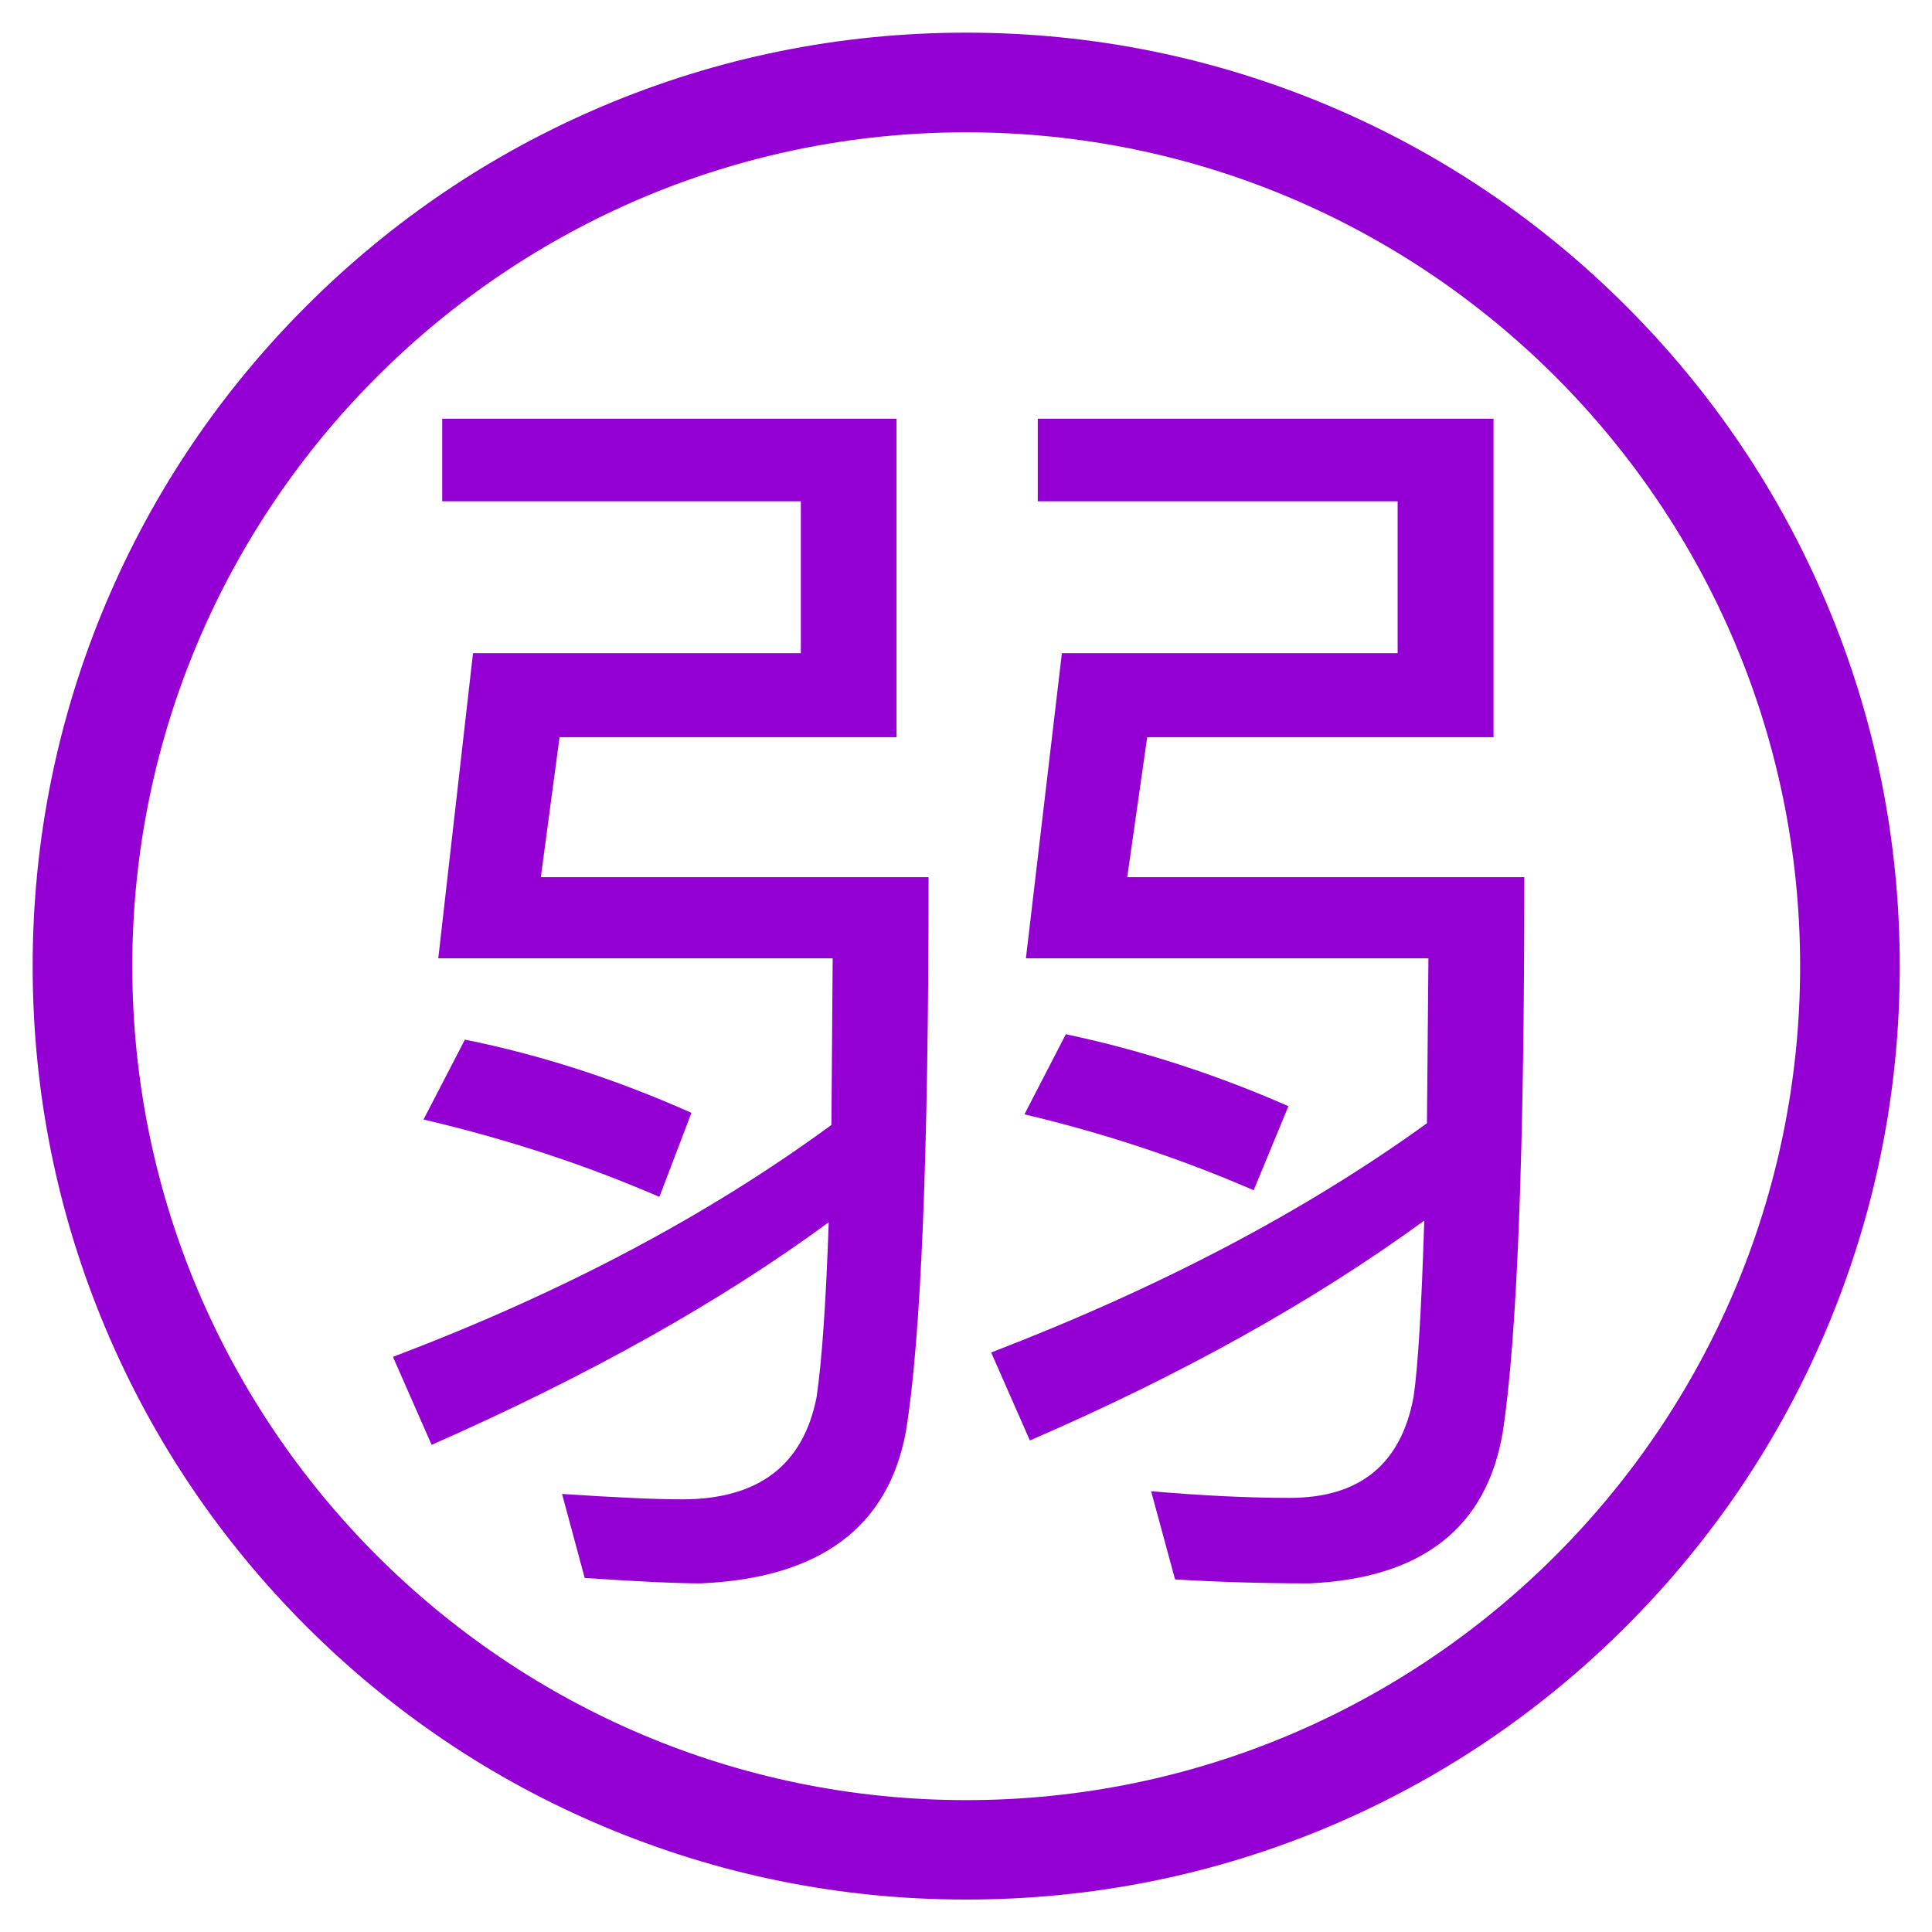
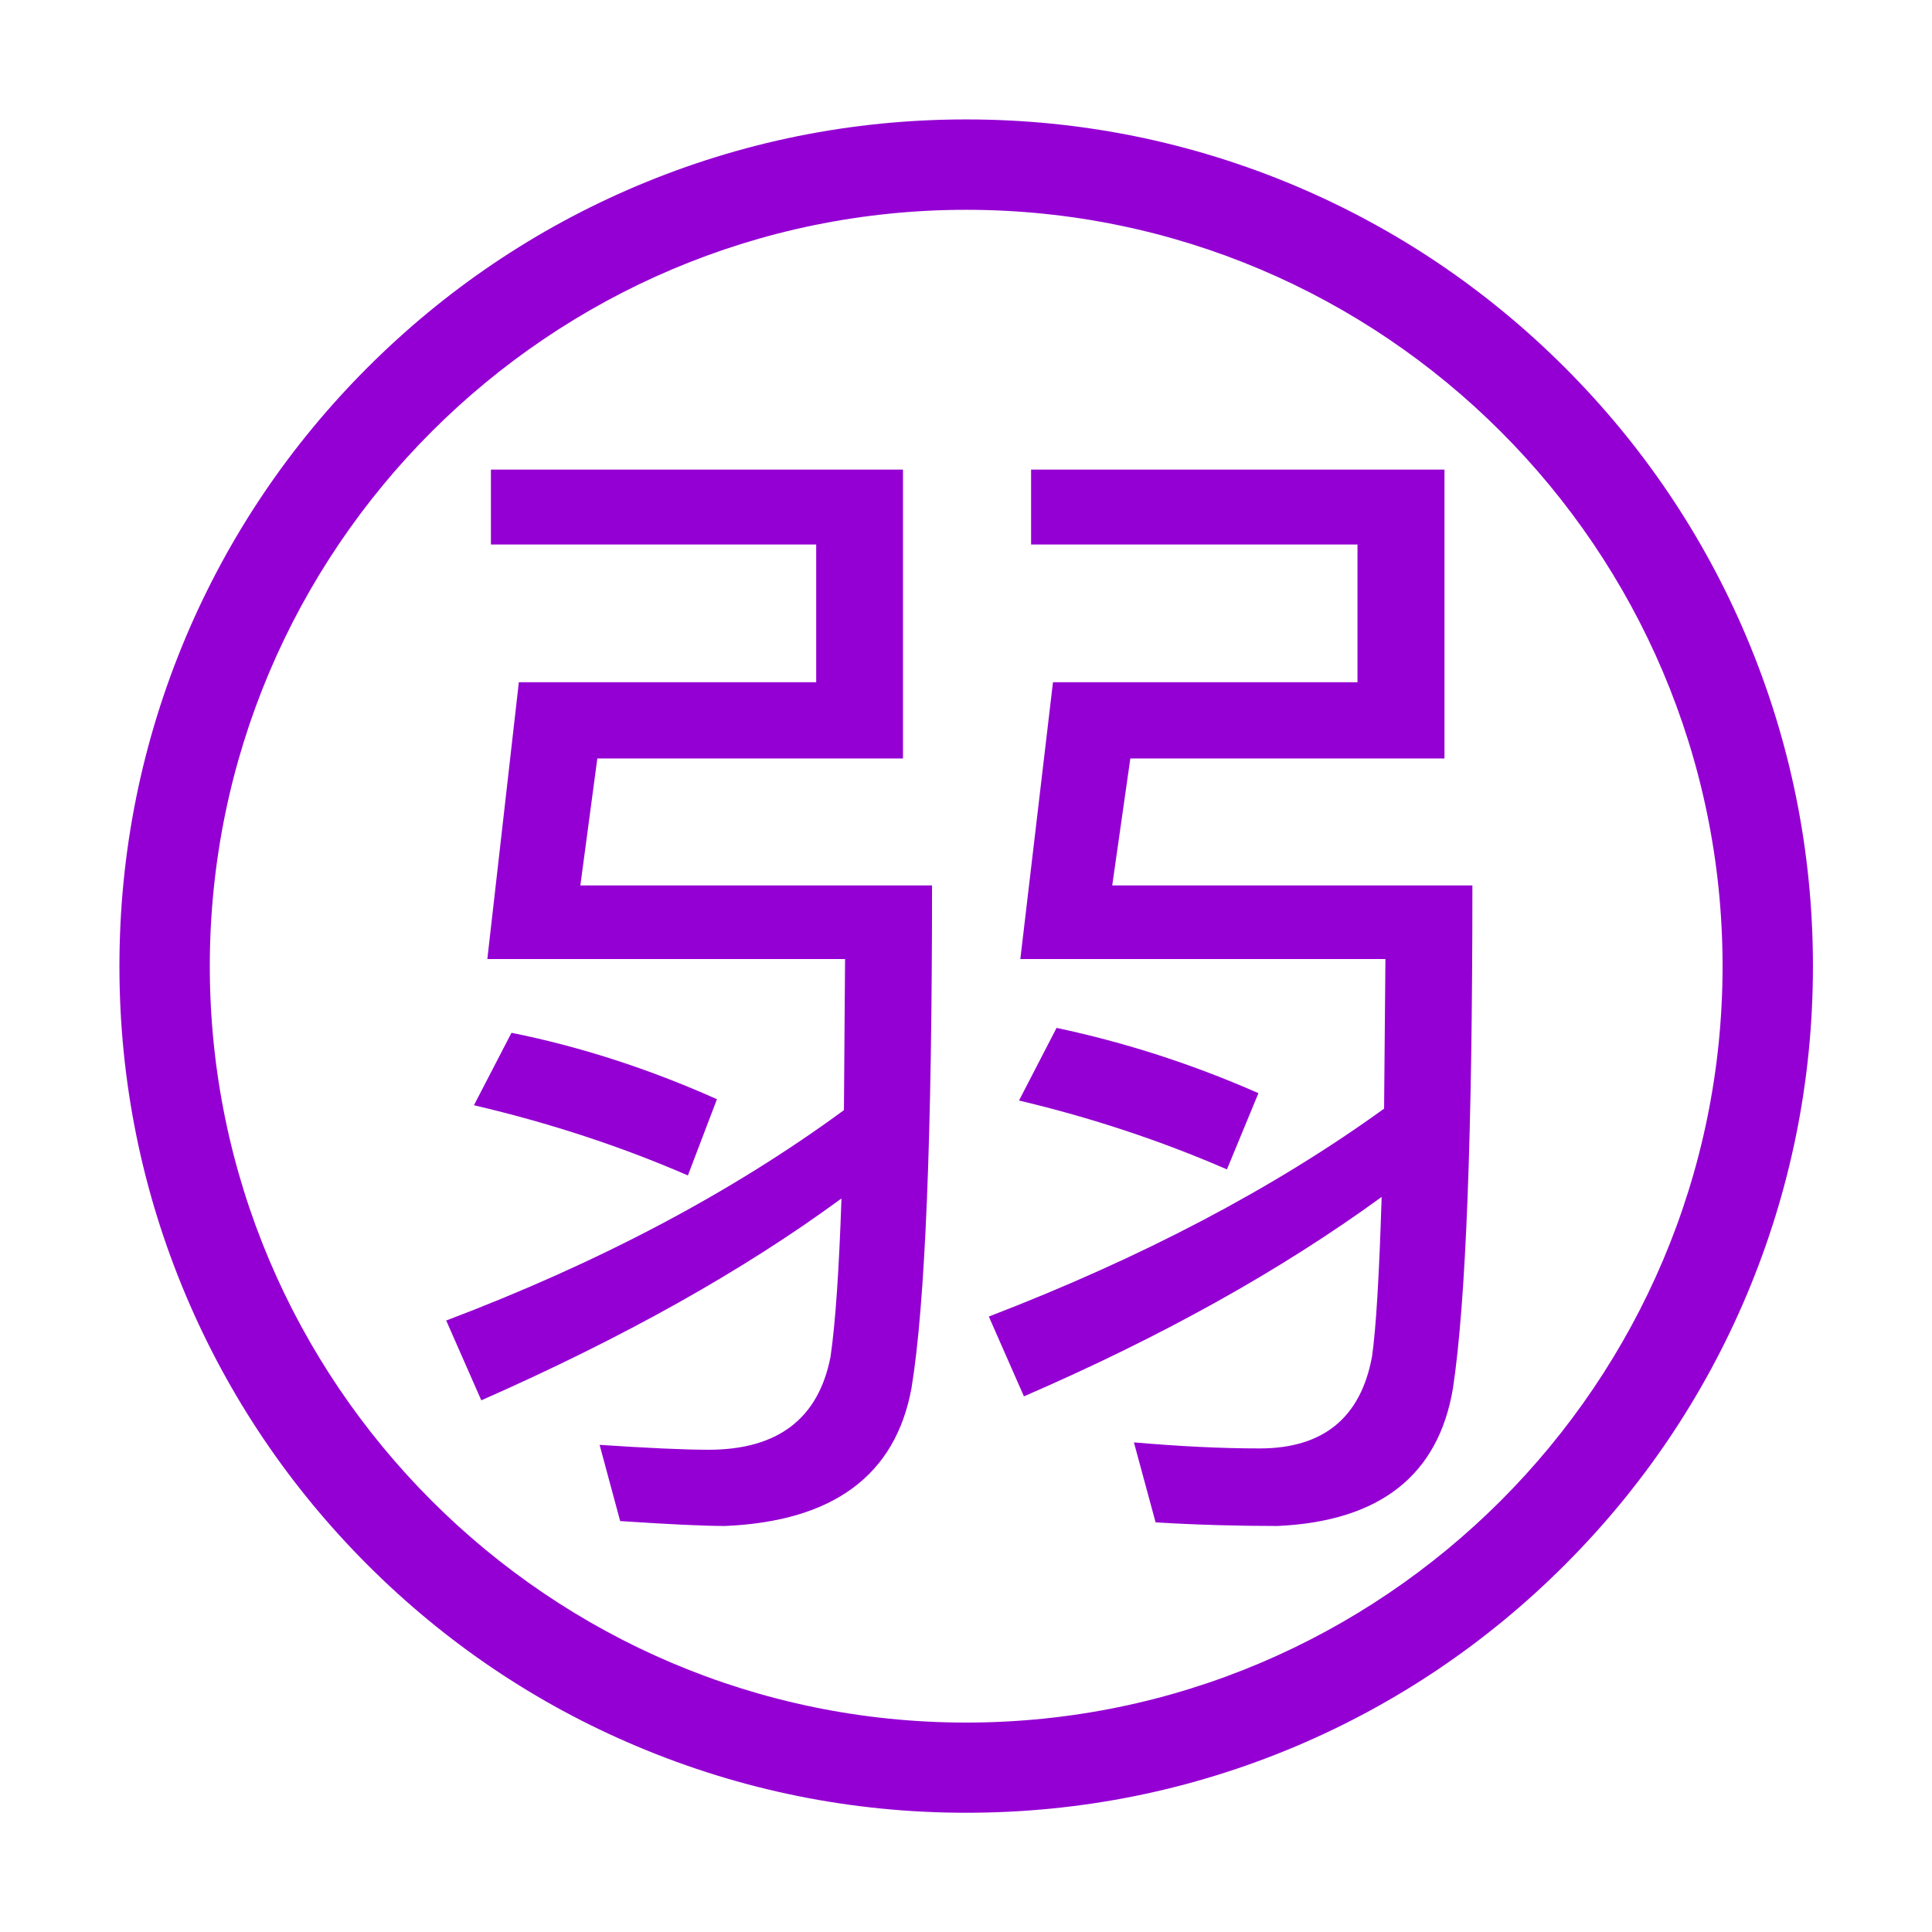
- <svg xmlns="http://www.w3.org/2000/svg" t="1633342762475" class="icon" viewBox="0 0 1024 1024" version="1.1" p-id="1329" width="128" height="128">
+ <svg xmlns="http://www.w3.org/2000/svg" t="1635600468245" class="icon" viewBox="0 0 1024 1024" version="1.1" p-id="1363" width="128" height="128">
  <defs>
    <style type="text/css" />
  </defs>
-   <path d="M512.11 1006.802c-66.811 0-131.528-13.12-192.607-38.918C260.63 943.077 207.71 907.356 162.287 861.933c-45.423-45.423-81.144-98.343-106.061-157.217-25.799-60.968-38.918-125.795-38.918-192.607s13.12-131.528 38.918-192.607c24.916-58.873 60.638-111.793 106.061-157.216s98.343-81.144 157.216-106.061c60.968-25.799 125.795-38.918 192.607-38.918s131.528 13.12 192.607 38.918c58.873 24.916 111.793 60.638 157.217 106.061S943.077 260.63 967.994 319.503c25.799 60.968 38.918 125.795 38.918 192.607S993.793 643.639 967.994 704.717c-24.916 58.873-60.638 111.793-106.061 157.217s-98.343 81.144-157.217 106.061c-61.078 25.799-125.795 38.808-192.607 38.808z m0-936.684c-243.653 0-441.992 198.34-441.992 441.992S268.458 954.102 512.11 954.102 954.102 755.763 954.102 512.11 755.873 70.118 512.11 70.118z" fill="#9400D3" p-id="1330" />
-   <path d="M441.33 507.921H232.296L250.708 346.184h173.754v-80.482H234.39v-43.769h240.786V390.725h-178.605l-9.922 74.198H492.155c0 146.853-3.969 244.865-12.017 293.816-9.371 50.825-45.644 77.726-108.817 80.483-12.679 0-33.185-0.992-61.409-2.867l-12.017-44.541c28.224 1.874 49.392 2.866 63.614 2.866 40.462 0 64.276-18.081 71.332-54.353 2.866-19.735 4.961-50.605 6.395-92.5-56.999 41.895-127.118 81.254-210.467 117.968l-20.506-46.636c89.413-33.847 166.918-74.86 232.407-122.929l0.662-88.31z m-194.922 43.108c40.021 8.048 80.041 20.948 120.062 38.808L349.491 634.378c-39.139-16.979-80.703-30.649-125.023-41.013l21.94-42.336z m510.678-43.108H543.752l19.073-161.737h177.944v-80.482h-190.732v-43.769h241.558V390.725H608.028l-10.584 74.198h210.467c0 145.53-3.749 243.432-11.356 293.816-8.489 50.825-42.667 77.726-102.422 80.483-23.594 0-47.297-0.661-71.332-2.095L610.122 790.381c26.791 2.315 51.266 3.528 73.427 3.528 37.154 0 59.094-17.86 65.709-53.692 2.315-15.986 4.189-47.077 5.623-93.272-58.873 42.887-128.552 81.695-209.034 116.534l-20.506-46.636c89.413-34.398 166.478-74.86 230.974-121.496l0.772-87.428zM564.92 548.162c40.021 8.489 79.38 21.168 117.967 38.147l-18.412 44.541c-39.139-16.979-79.6-30.319-121.496-40.241l21.94-42.446z" fill="#9400D3" p-id="1331" />
+   <path d="M512.1 960.8c-60.6 0-119.3-11.9-174.7-35.3C284 903 236 870.6 194.8 829.4c-41.2-41.2-73.6-89.2-96.2-142.6-23.4-55.3-35.3-114.1-35.3-174.7s11.9-119.3 35.3-174.7c22.6-53.4 55-101.4 96.2-142.6s89.2-73.6 142.6-96.2c55.3-23.4 114.1-35.3 174.7-35.3s119.3 11.9 174.7 35.3c53.4 22.6 101.4 55 142.6 96.2S903 284 925.6 337.4c23.4 55.3 35.3 114.1 35.3 174.7S949 631.4 925.6 686.8c-22.6 53.4-55 101.4-96.2 142.6s-89.2 73.6-142.6 96.2c-55.4 23.4-114.1 35.2-174.7 35.2z m0-849.6c-221 0-400.9 179.9-400.9 400.9S291.1 913 512.1 913 913 733.1 913 512.1 733.2 111.2 512.1 111.2z" fill="#9400D3" p-id="1364" />
+   <path d="M447.9 508.3H258.3L275 361.6h157.6v-73H260.2v-39.7h218.4V402h-162l-9 67.3H494c0 133.2-3.6 222.1-10.9 266.5-8.5 46.1-41.4 70.5-98.7 73-11.5 0-30.1-0.9-55.7-2.6l-10.9-40.4c25.6 1.7 44.8 2.6 57.7 2.6 36.7 0 58.3-16.4 64.7-49.3 2.6-17.9 4.5-45.9 5.8-83.9-51.7 38-115.3 73.7-190.9 107l-18.6-42.3c81.1-30.7 151.4-67.9 210.8-111.5l0.6-80.1z m-176.8 39.1c36.3 7.3 72.6 19 108.9 35.2L364.6 623c-35.5-15.4-73.2-27.8-113.4-37.2l19.9-38.4z m463.2-39.1H540.8l17.3-146.7h161.4v-73h-173v-39.7h219.1V402H599.1l-9.6 67.3h190.9c0 132-3.4 220.8-10.3 266.5-7.7 46.1-38.7 70.5-92.9 73-21.4 0-42.9-0.6-64.7-1.9L601 764.5c24.3 2.1 46.5 3.2 66.6 3.2 33.7 0 53.6-16.2 59.6-48.7 2.1-14.5 3.8-42.7 5.1-84.6-53.4 38.9-116.6 74.1-189.6 105.7l-18.6-42.3c81.1-31.2 151-67.9 209.5-110.2l0.7-79.3zM560 544.8c36.3 7.7 72 19.2 107 34.6l-16.7 40.4c-35.5-15.4-72.2-27.5-110.2-36.5l19.9-38.5z" fill="#9400D3" p-id="1365" />
</svg>
